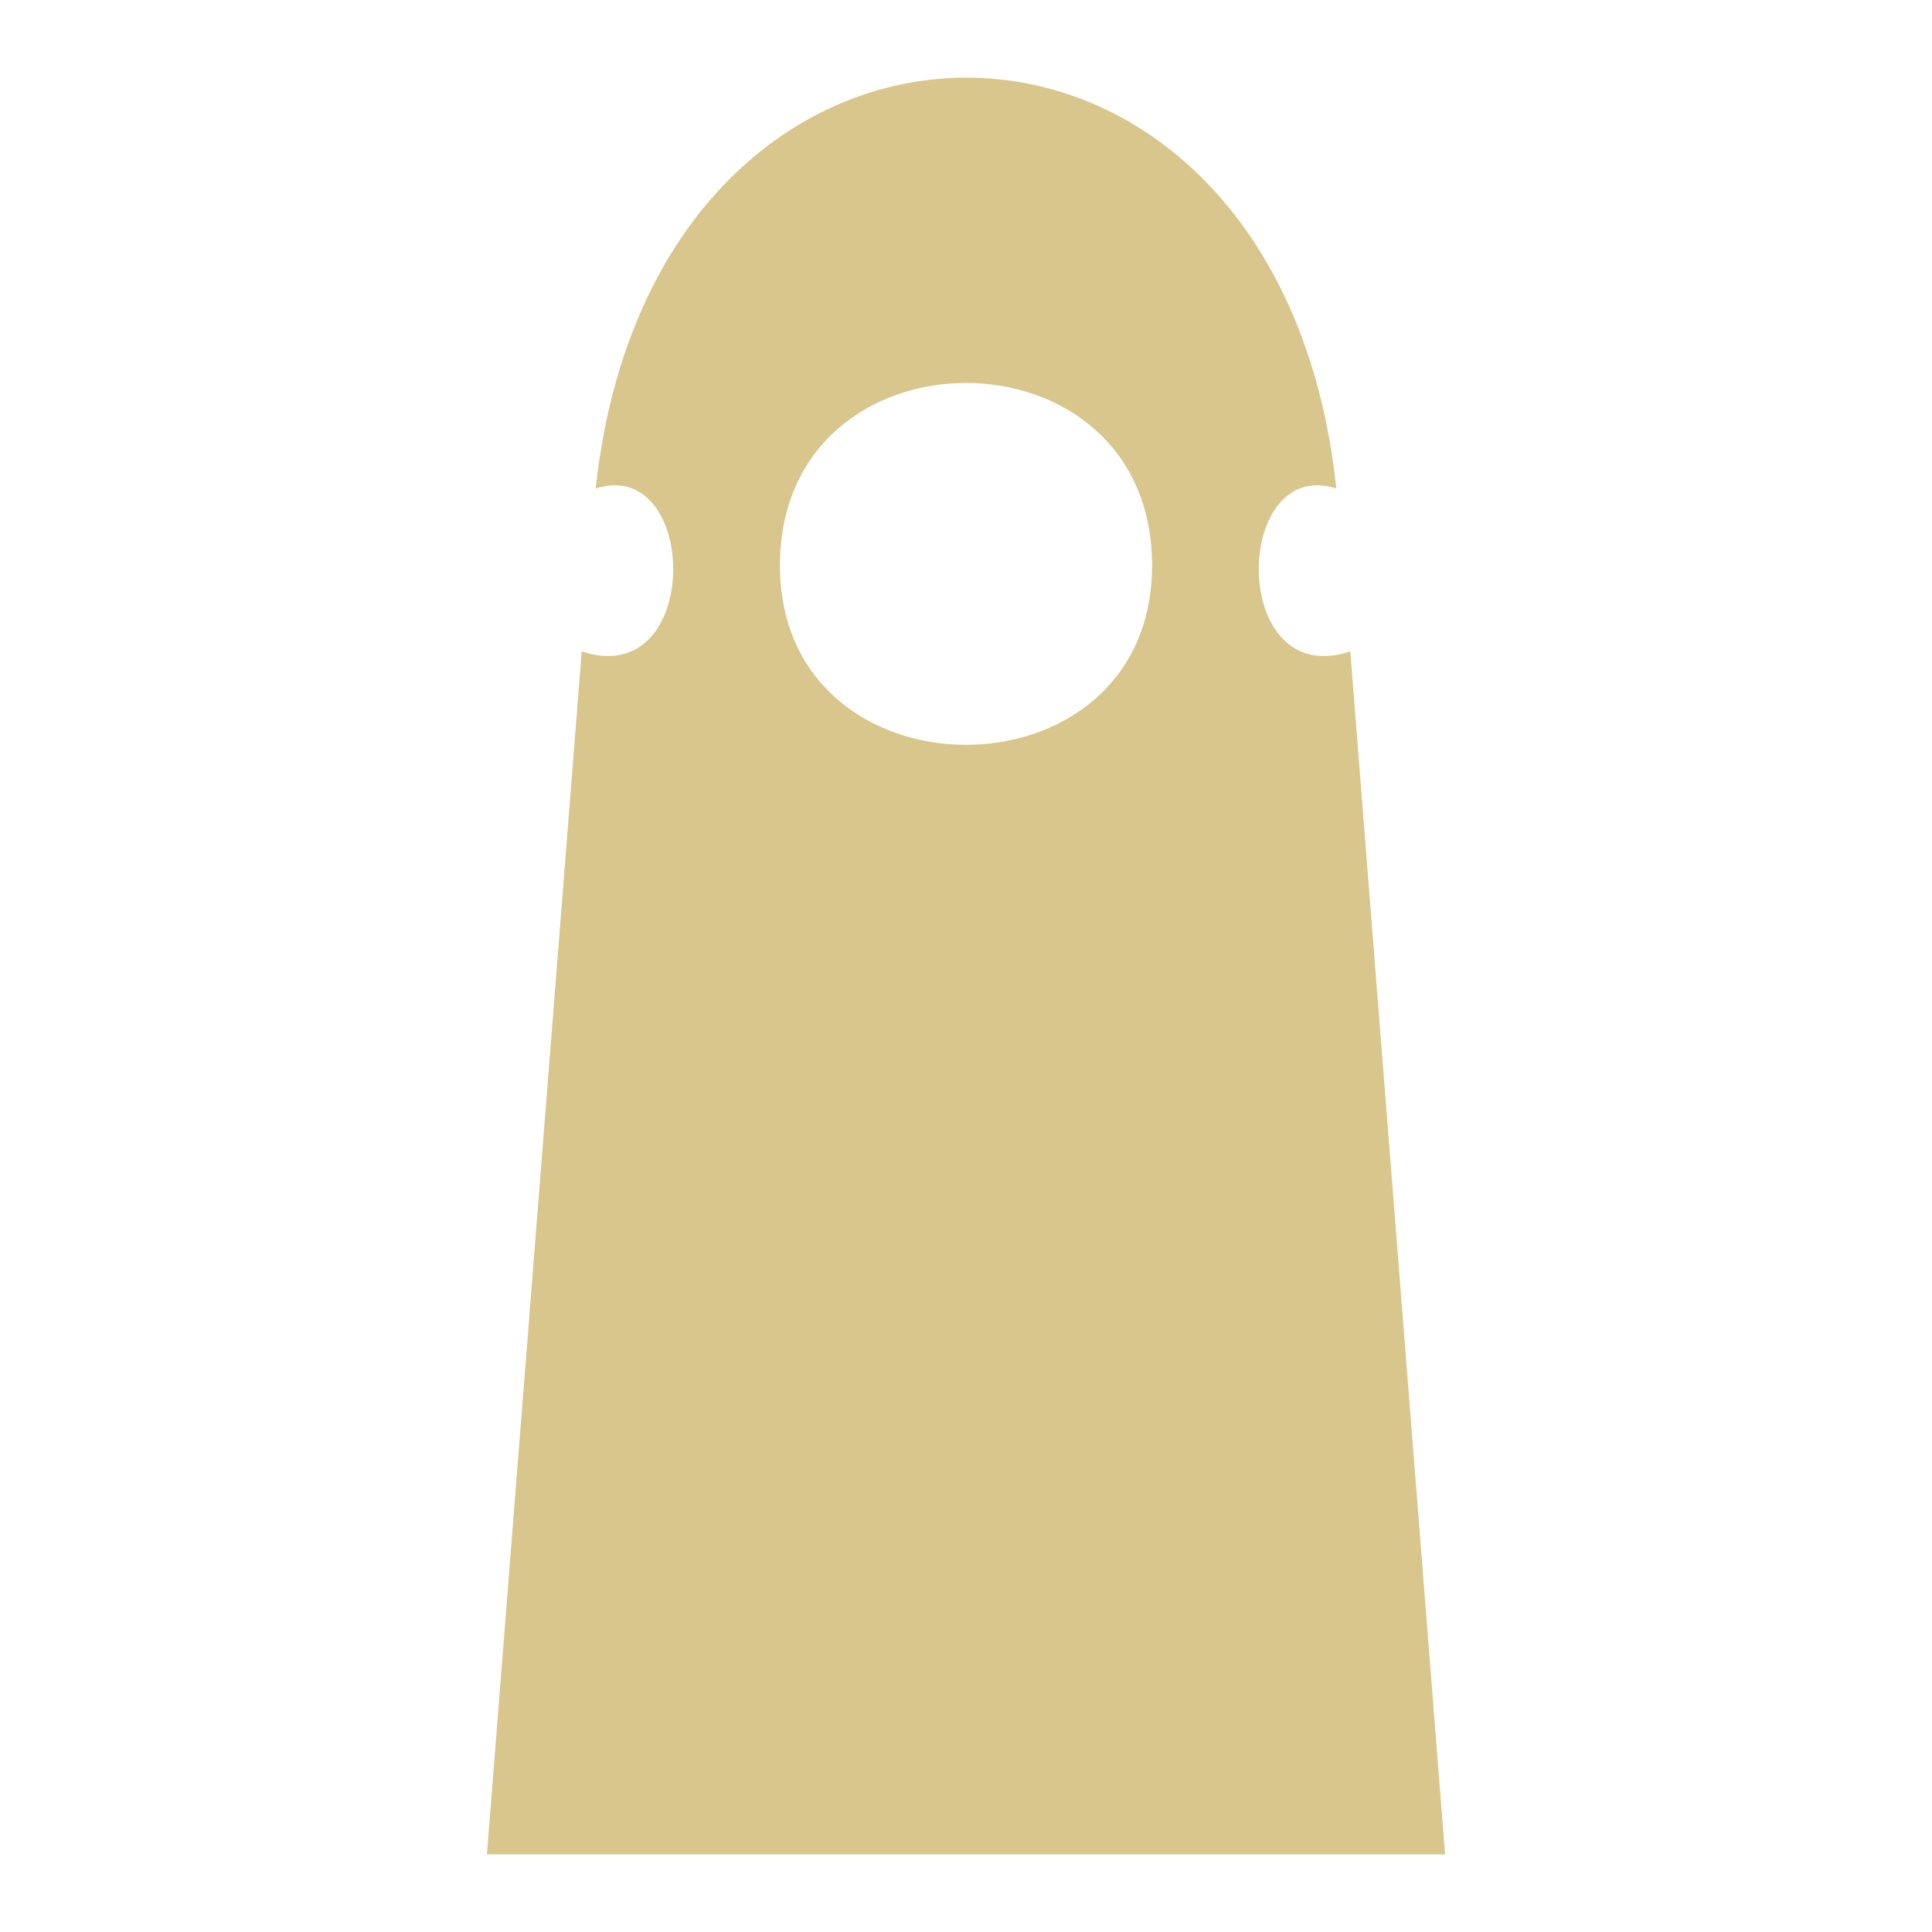
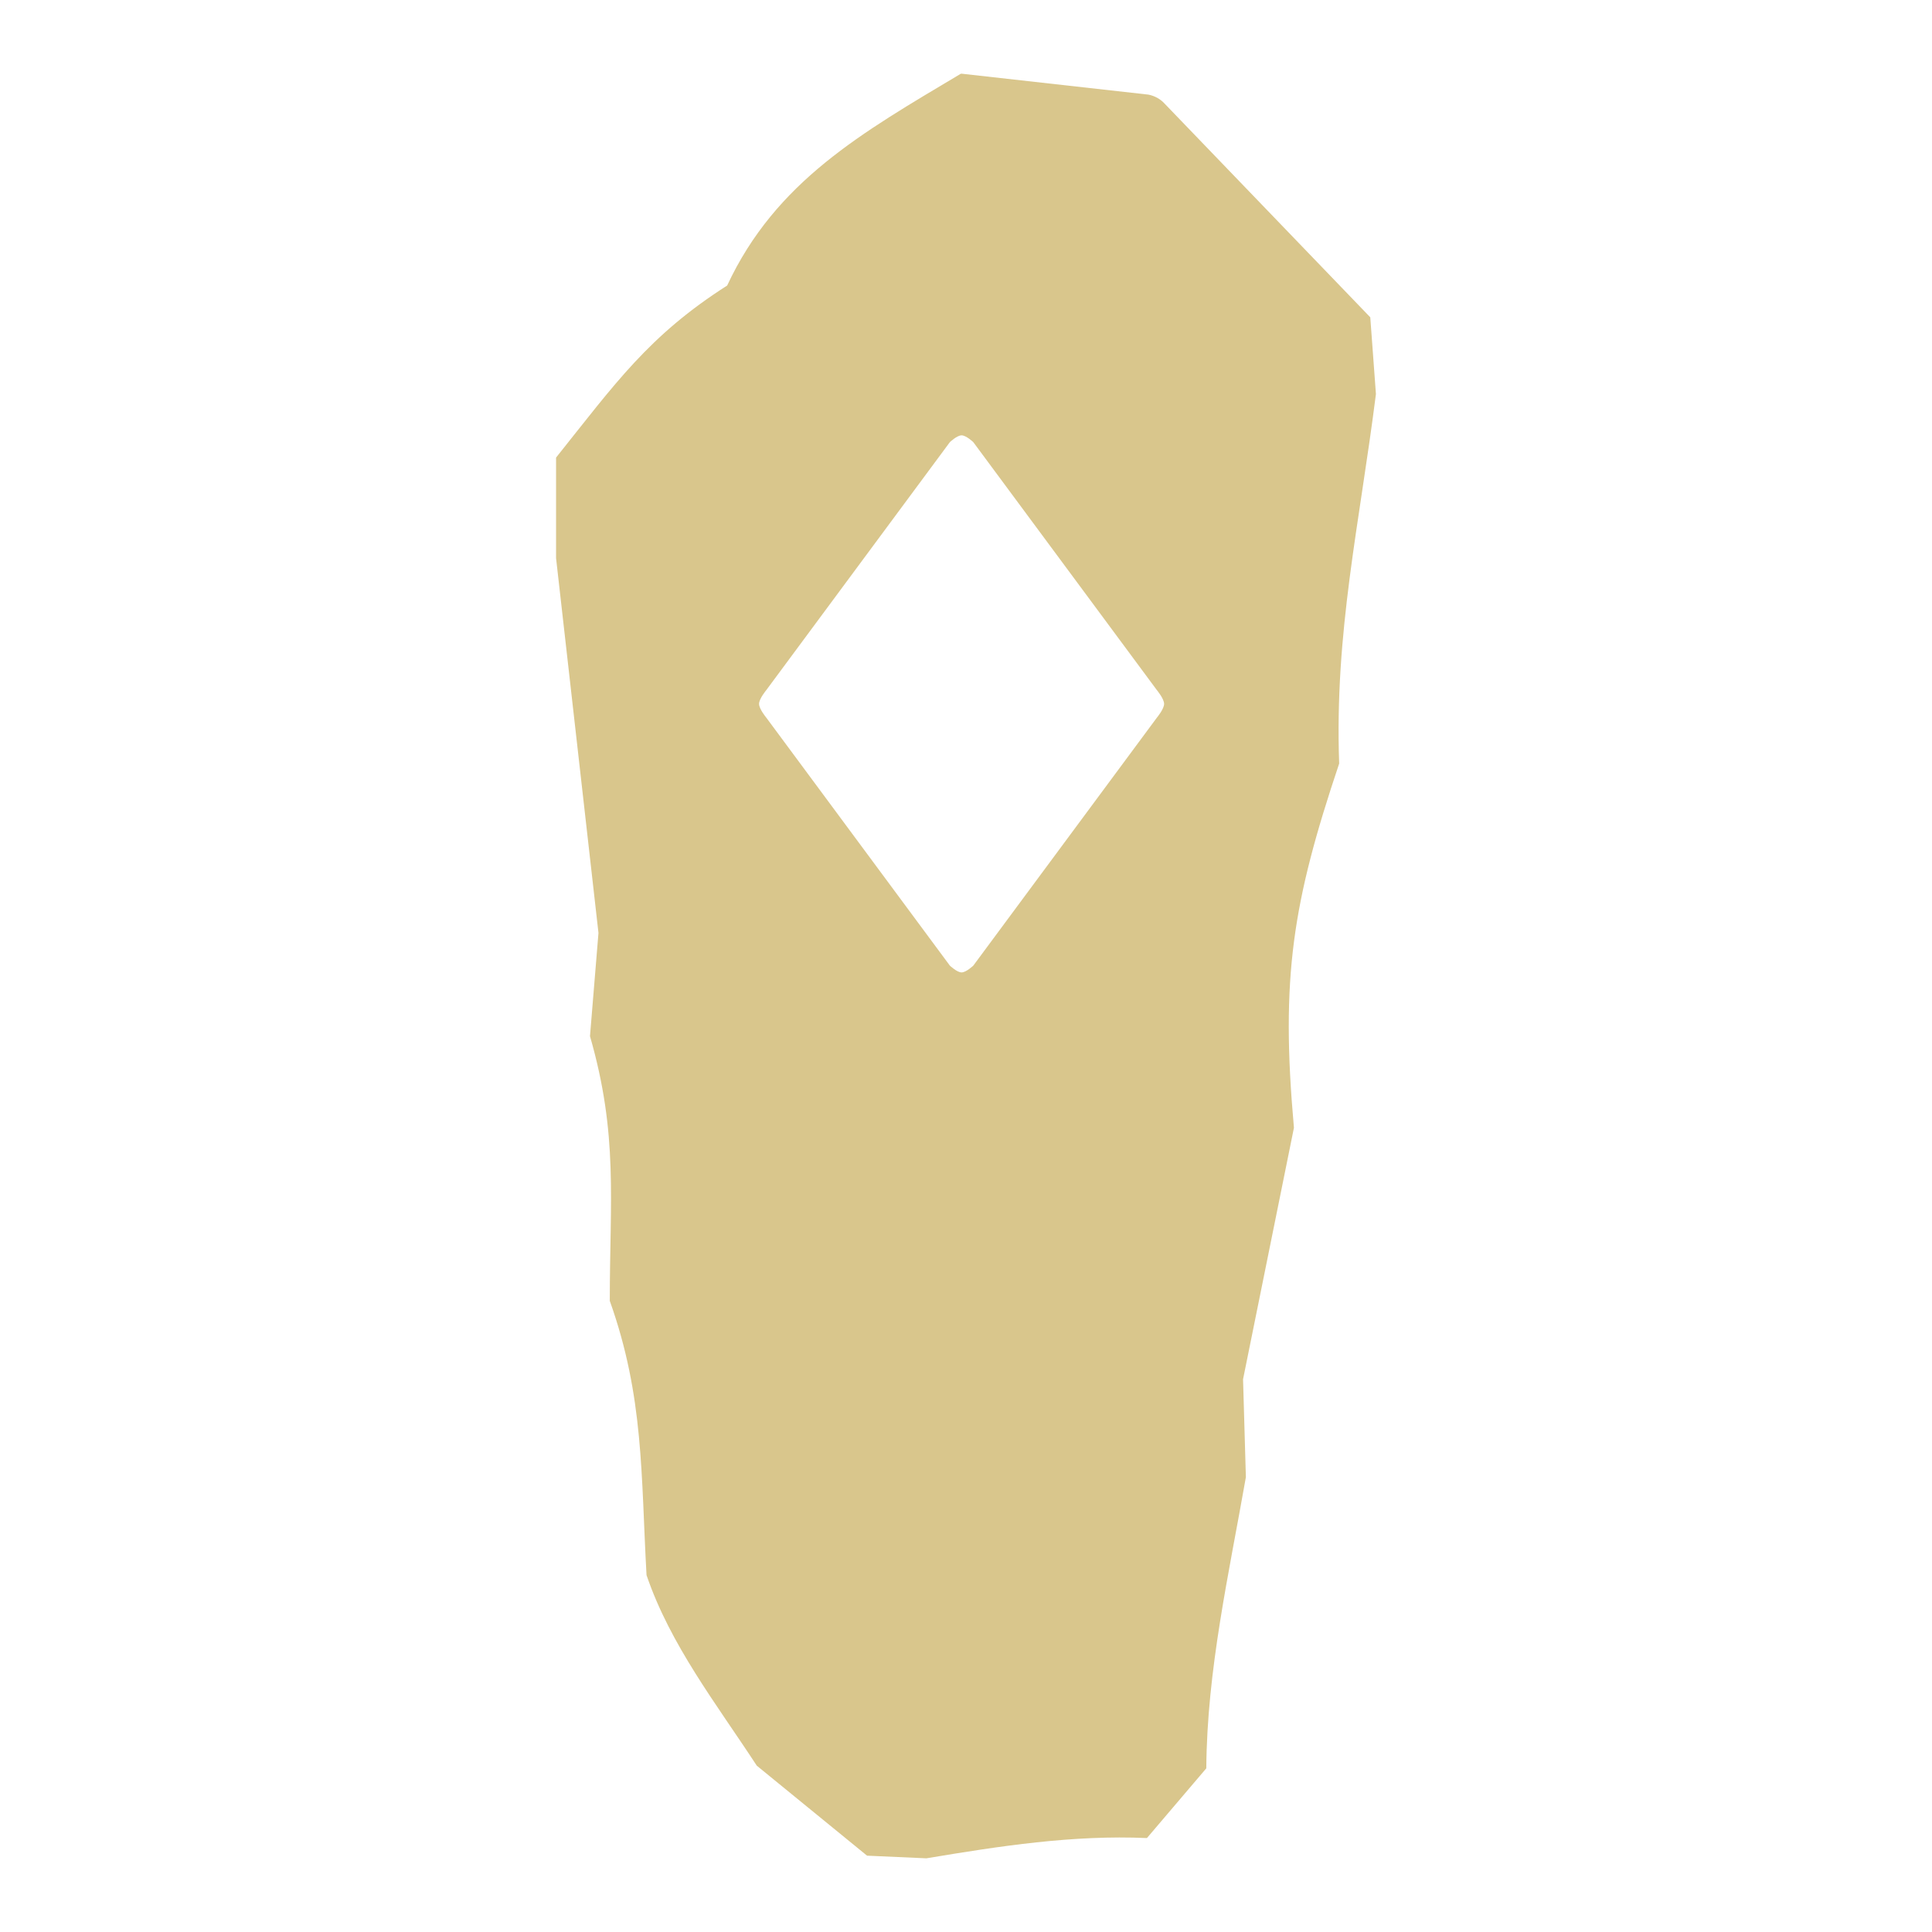
<svg xmlns="http://www.w3.org/2000/svg" width="512" height="512" viewBox="0 0 512 512" version="1.1" id="svg1" xml:space="preserve">
  <defs id="defs1" />
-   <g id="g2" transform="matrix(2.984109,0,0,2.984109,43.09995,12.25284)" style="fill:#d9c68c">
-     <path id="rect1" style="fill:#d9c68c;stroke-width:0.315" d="m 38.457,39.272 c 9.236,-2.922 9.531,18.049 -1.24,14.47 L 28.798,160.573 h 85.093 l -8.419,-106.831 c -10.771,3.579 -10.476,-17.391 -1.24,-14.47 -5.156,-48.642 -60.516,-48.643 -65.775,0 z m 49.411,6.838 c 2e-6,21.24 -33.046,21.24 -33.046,0 0,-21.608 33.046,-21.608 33.046,0 z" />
-   </g>
+   <path id="path3019" style="overflow:visible;fill:#d9c68c;stroke-width:14.498;stroke-linecap:round;stroke-linejoin:round" d="m 254.864,19.533 c -0.117,-0.023 -0.284,0.016 -0.375,0.088 -26.043,15.542 -48.879,28.397 -61.787,56.05 -20.826,13.293 -29.706,26.034 -45.339,45.592 v 26.654 l 11.238,99.325 -2.247,27.355 c 7.536,26.185 5.245,43.312 5.245,70.152 9.081,25.412 8.251,46.203 9.739,72.673 6.272,18.45 18.514,34.131 29.22,50.502 l 29.22,23.848 15.732,0.701 c 19.506,-3.264 38.794,-6.228 58.439,-5.37 l 15.732,-18.478 c 0.183,-26.058 5.992,-51.541 10.49,-77.156 l -0.749,-25.951 13.485,-66.646 c -3.571,-39.895 -0.356,-59.745 11.987,-96.521 -1.257,-34.828 5.386,-63.43 9.741,-97.923 L 363.138,84.089 308.665,27.495 c -1.112,-1.237 -2.636,-2.089 -4.326,-2.42 z m -0.035,95.837 c 1.216,0 3.102,1.799 3.102,1.799 l 48.648,65.711 c 0,0 1.922,2.297 1.922,3.655 0,1.358 -1.922,3.657 -1.922,3.657 l -48.648,65.711 c 0,0 -1.886,1.797 -3.102,1.797 -1.216,0 -3.102,-1.797 -3.102,-1.797 l -48.648,-65.711 c 0,0 -1.919,-2.299 -1.919,-3.657 0,-1.358 1.919,-3.655 1.919,-3.655 l 48.648,-65.711 c 0,0 1.886,-1.799 3.102,-1.799 z" />
</svg>
